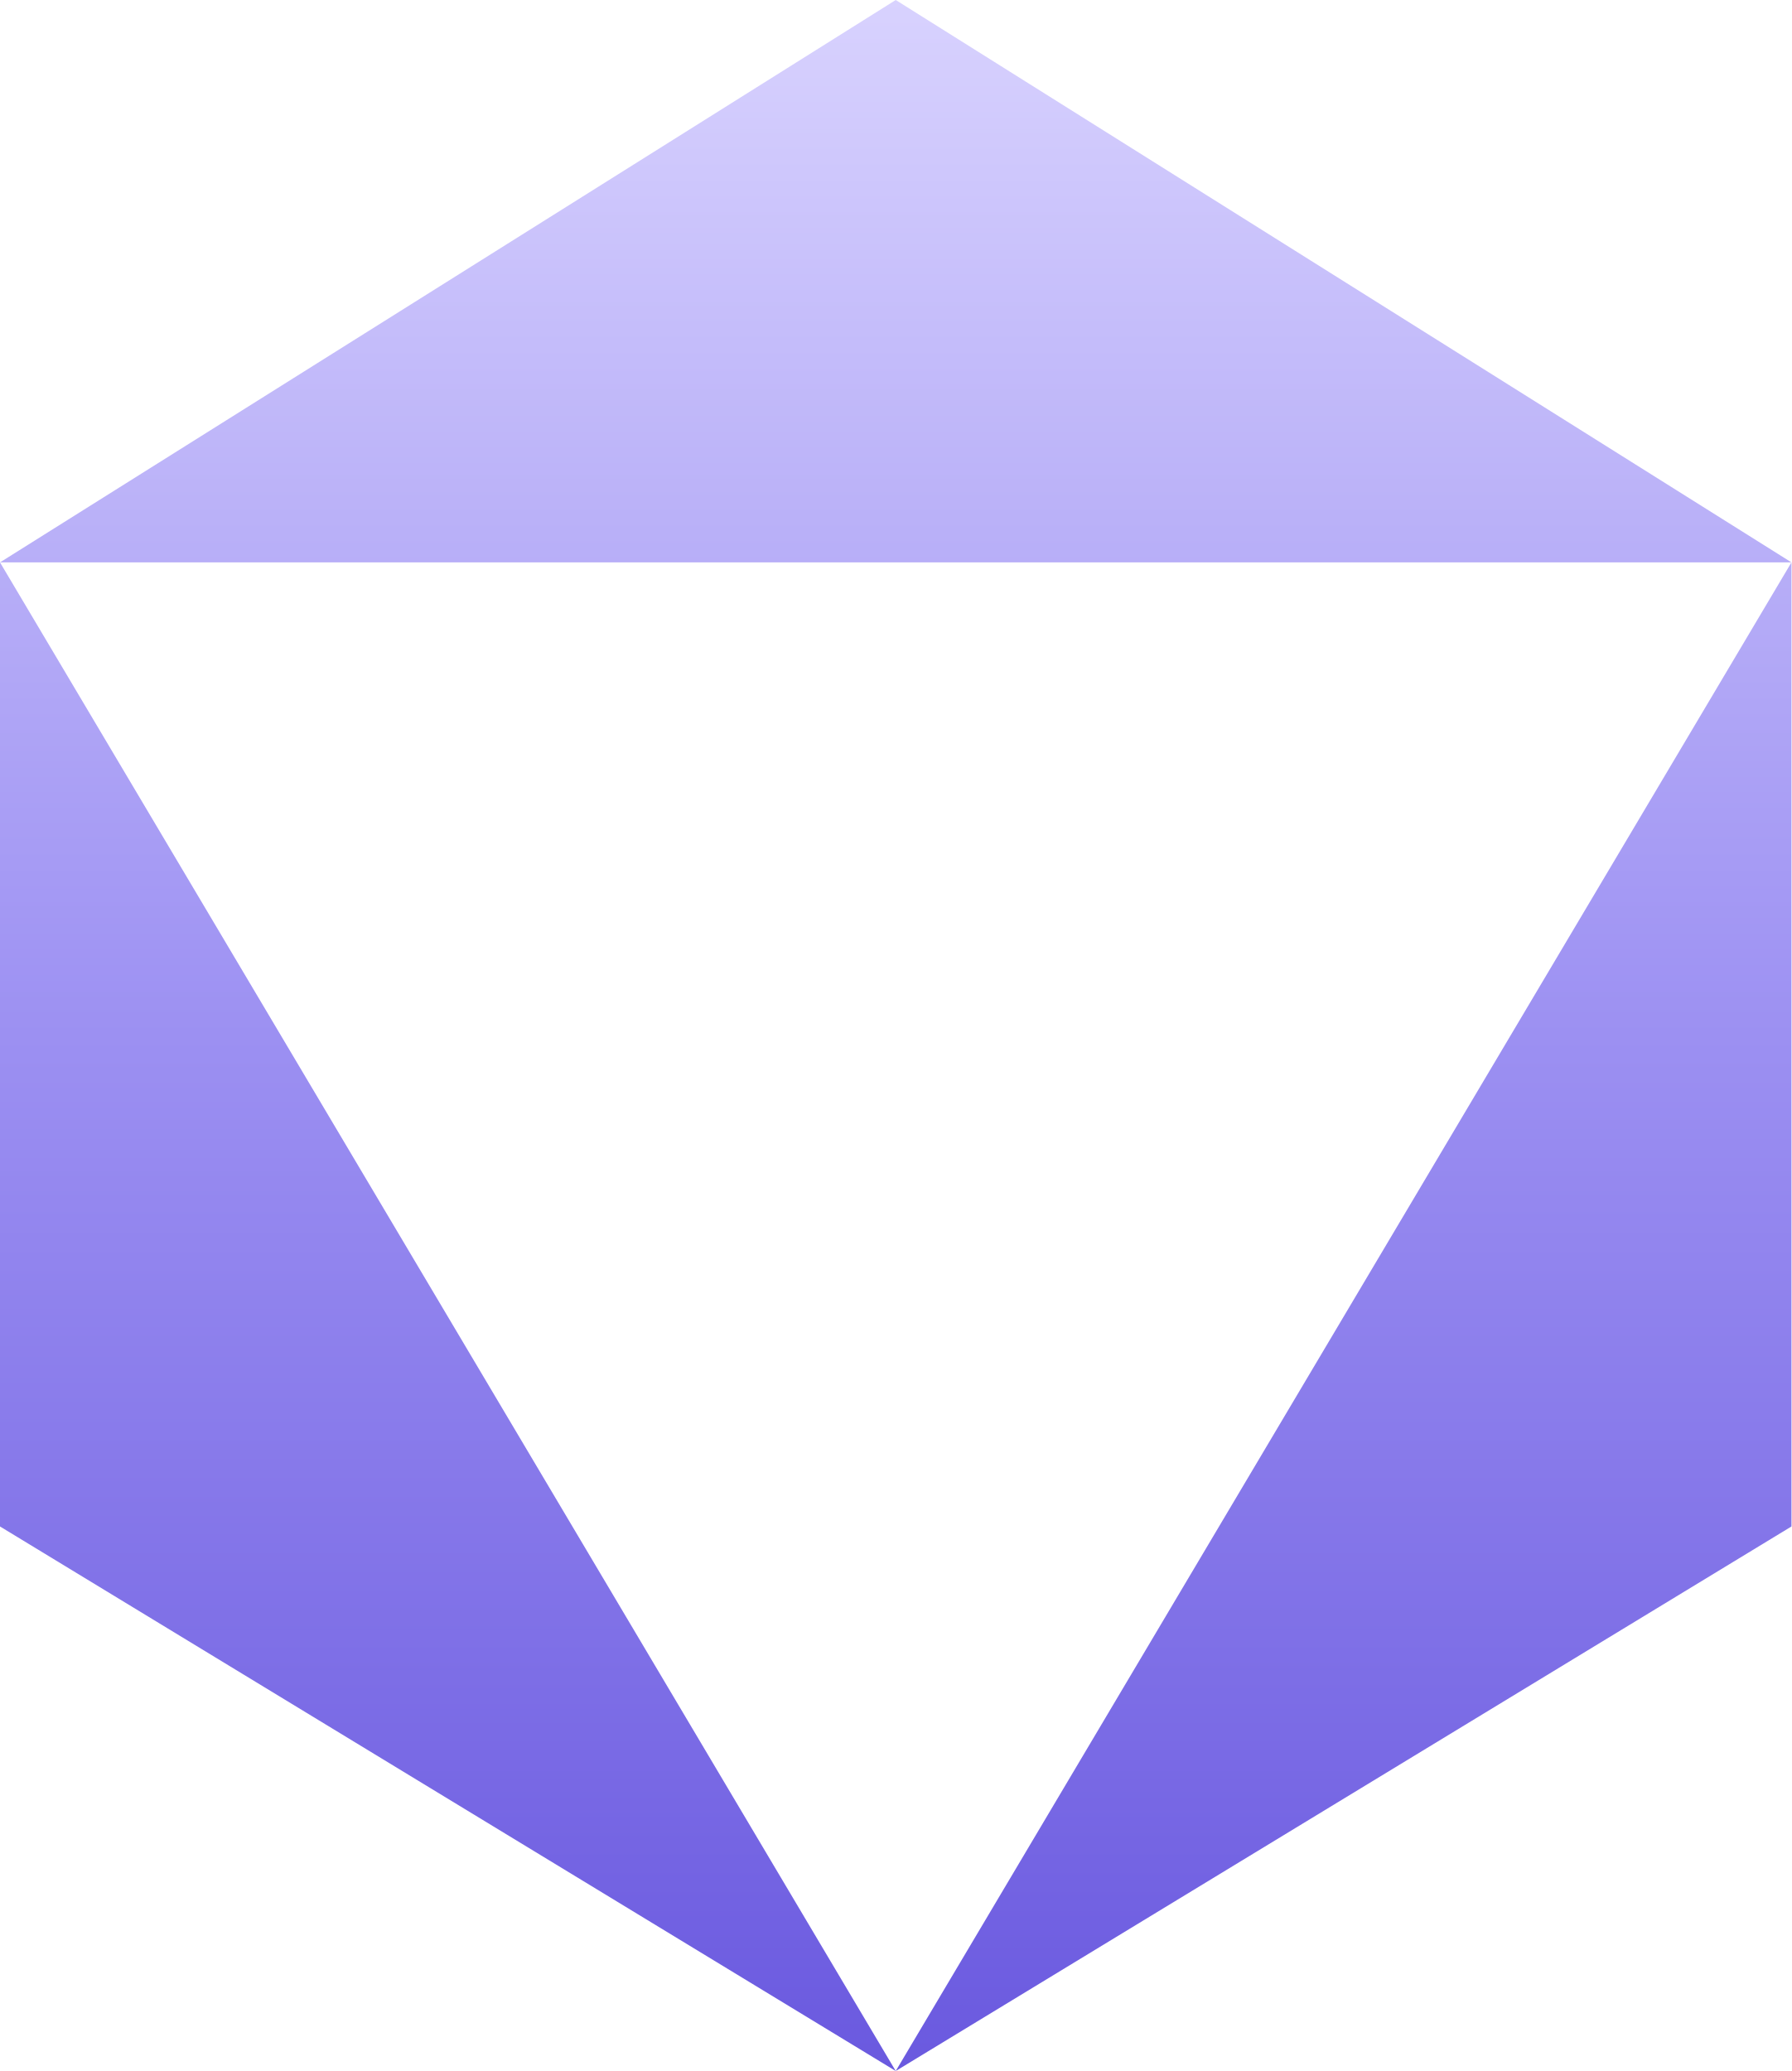
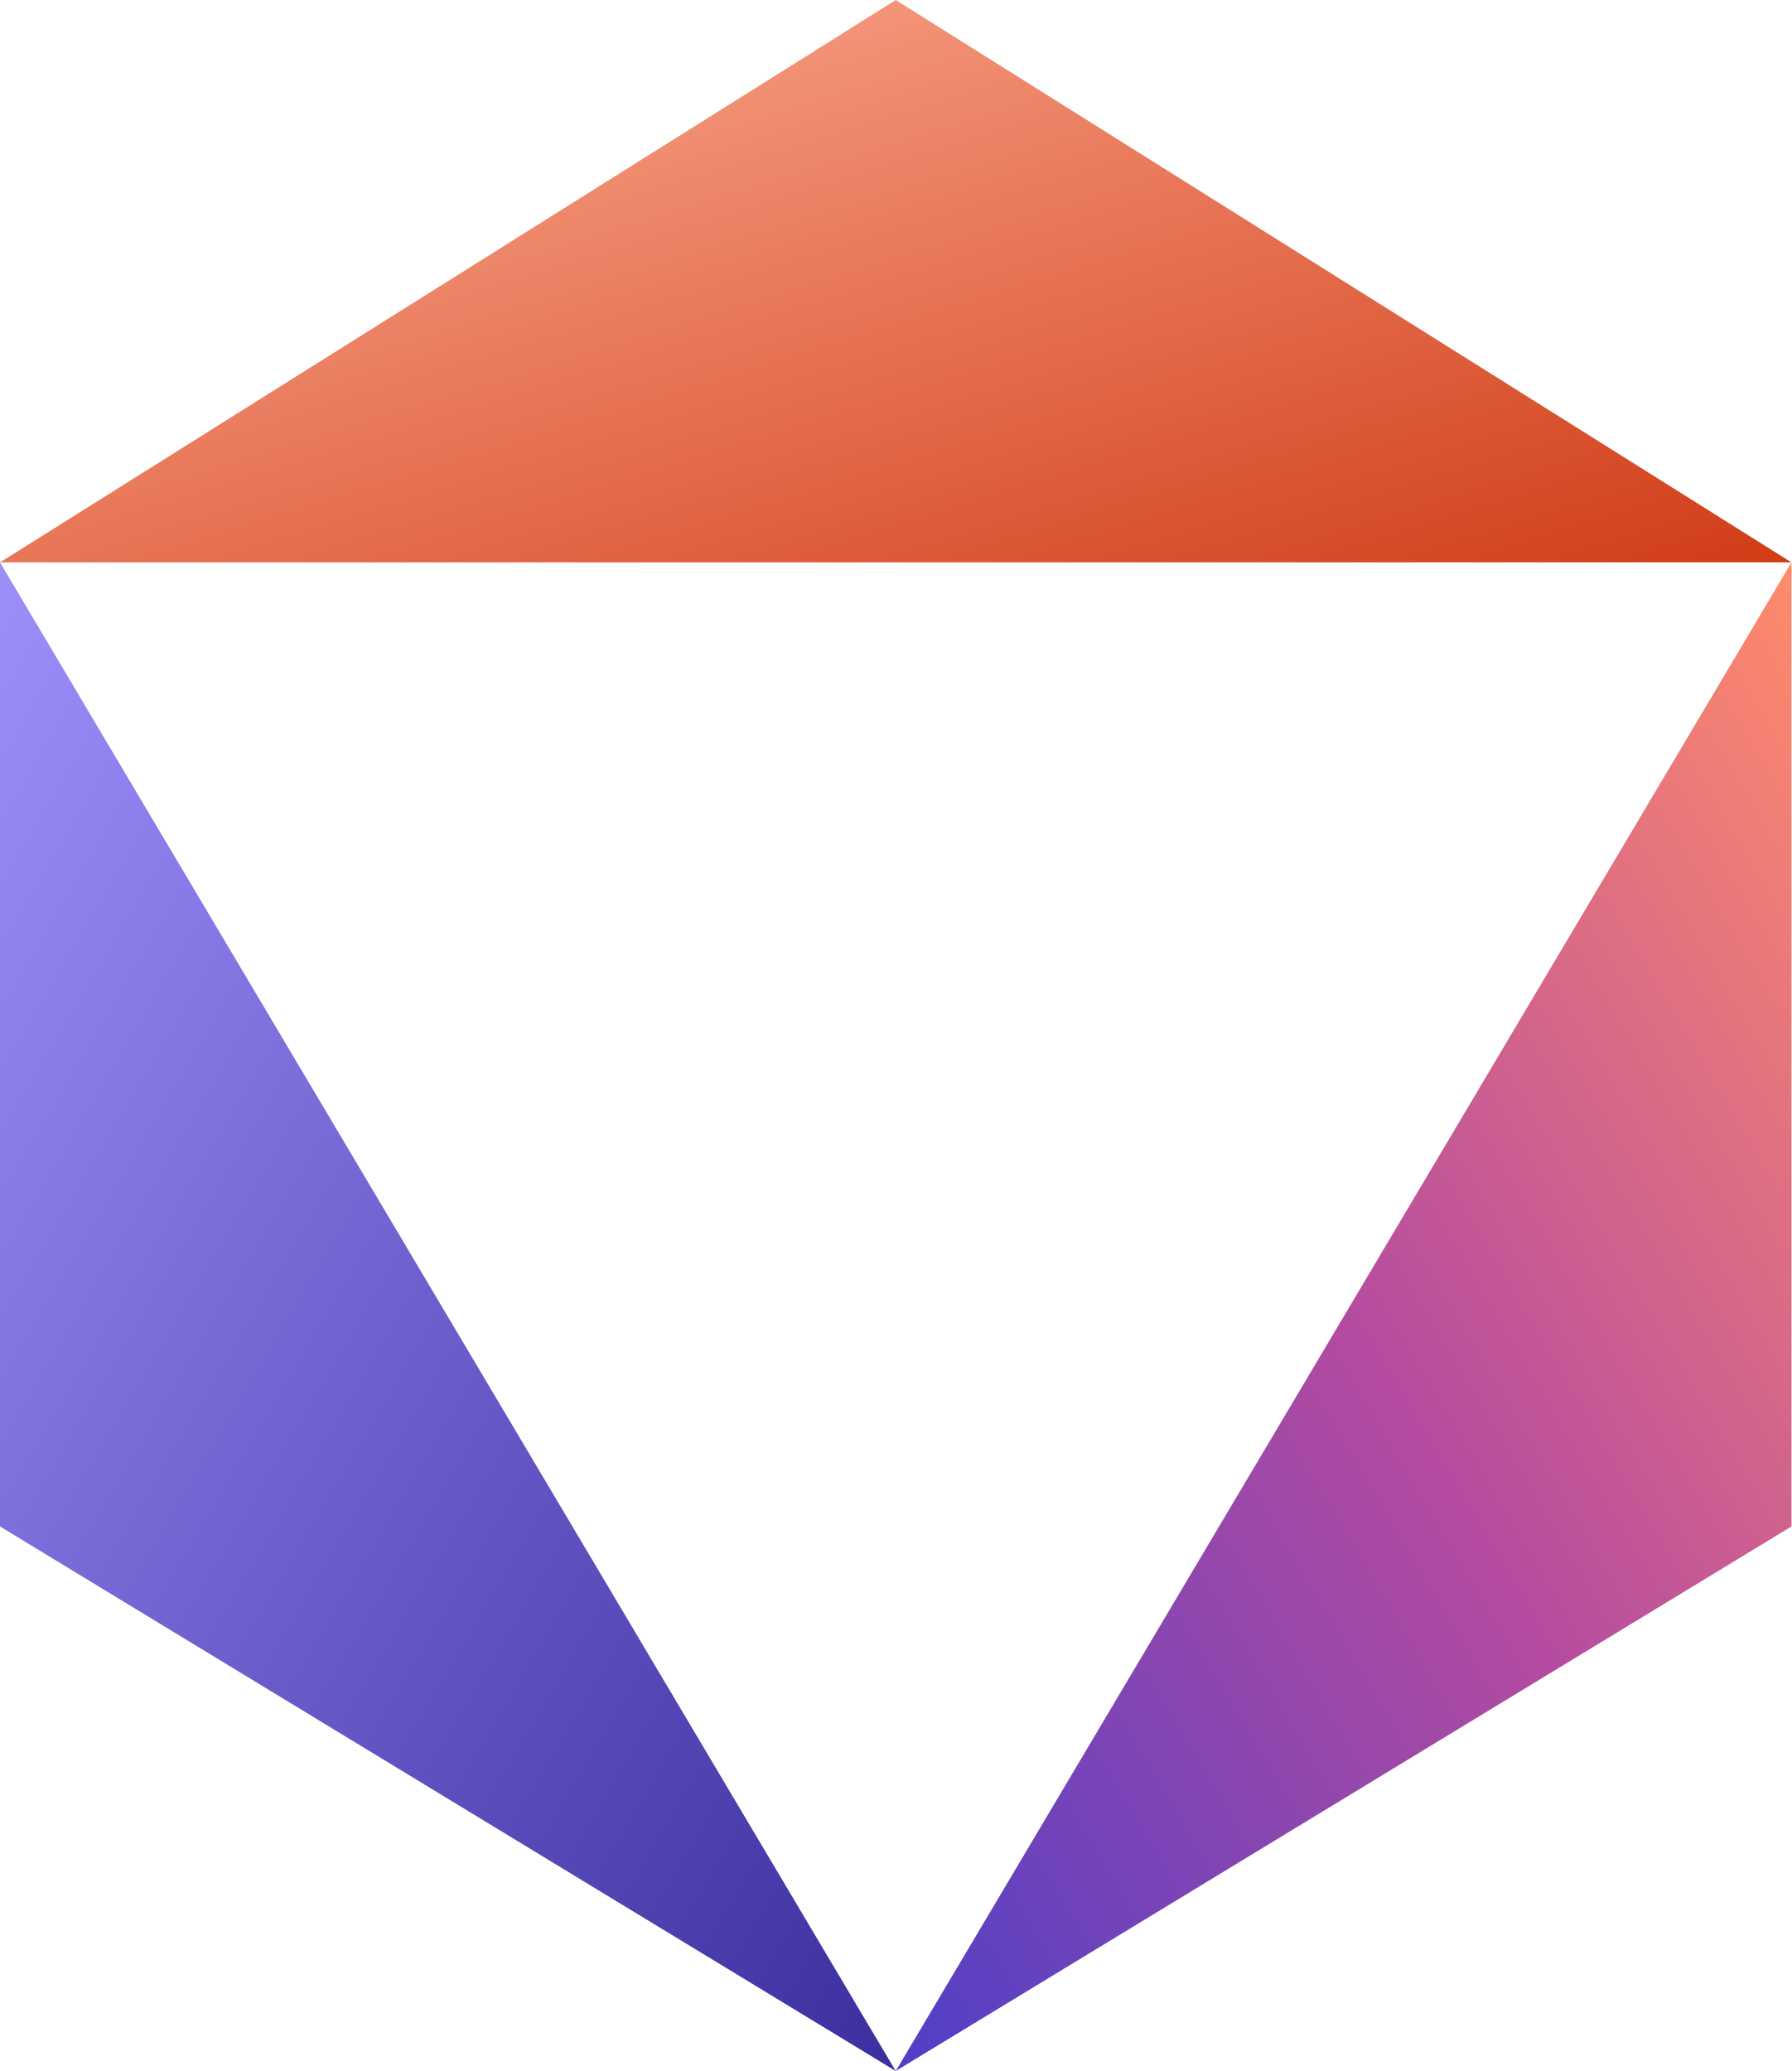
- <svg xmlns="http://www.w3.org/2000/svg" viewBox="0 0 602 696" width="602" height="696" role="img" aria-label="VeloSales Ai">
+ <svg xmlns="http://www.w3.org/2000/svg" viewBox="0 0 602 696" role="img" aria-label="VeloSales Ai">
  <defs>
-     <linearGradient id="m" gradientUnits="userSpaceOnUse" x1="301" y1="0" x2="301" y2="696">
-       <stop offset="0" stop-color="#D8D2FE" />
-       <stop offset=".5" stop-color="#9C90F2" />
-       <stop offset="1" stop-color="#6A59DF" />
+     <linearGradient id="a" x1="0" y1="0" x2="1" y2="1">
+       <stop offset="0" stop-color="#FFB199" />
+       <stop offset="1" stop-color="#D03C16" />
+     </linearGradient>
+     <linearGradient id="b" x1="0" y1="0" x2="1" y2="1">
+       <stop offset="0" stop-color="#9C8FFA" />
+       <stop offset="1" stop-color="#3B2E9E" />
+     </linearGradient>
+     <linearGradient id="c" x1="1" y1="0" x2="0" y2="1">
+       <stop offset="0" stop-color="#FF8A6B" />
+       <stop offset=".5" stop-color="#B44BA0" />
+       <stop offset="1" stop-color="#4F3FC7" />
    </linearGradient>
  </defs>
-   <path d="M301 0 L602 189 L602 513 L301 696 L0 513 L0 189 Z M0 189 L602 189 L301 696 Z" fill-rule="evenodd" fill="url(#m)" />
+   <path fill="url(#a)" d="M301 0 L602 189 L0 189 Z" />
+   <path fill="url(#b)" d="M0 189 L0 513 L301 696 Z" />
+   <path fill="url(#c)" d="M602 189 L602 513 L301 696 Z" />
</svg>
